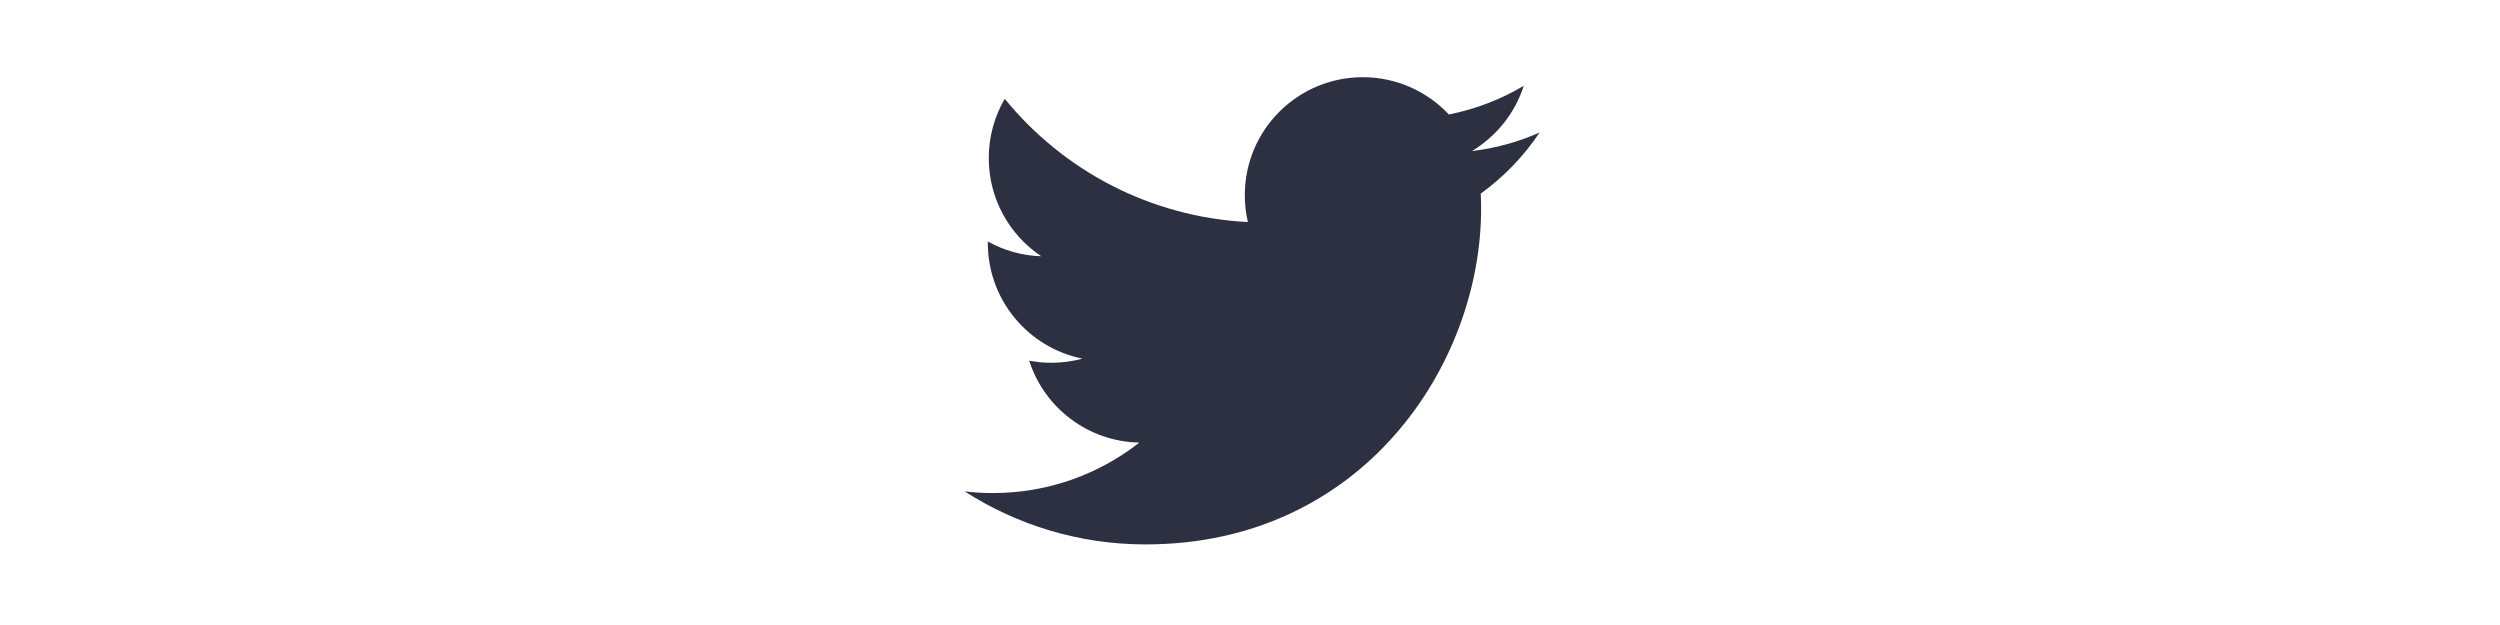
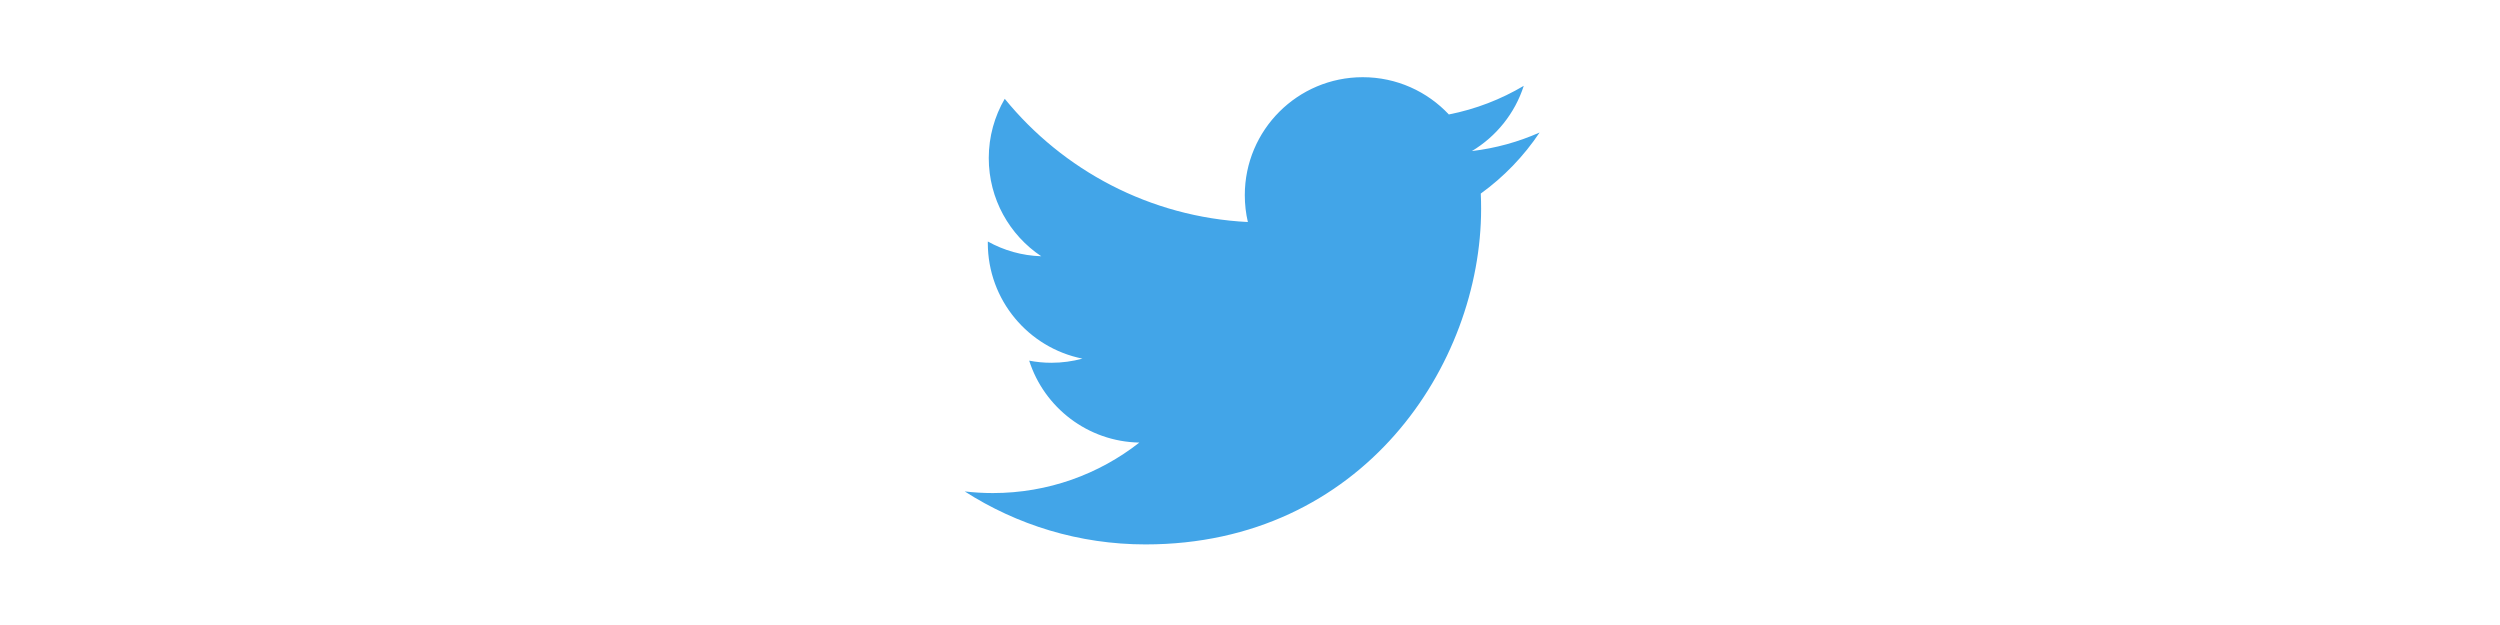
<svg xmlns="http://www.w3.org/2000/svg" width="200px" height="50px" viewBox="0 0 200 50" version="1.1">
  <defs />
  <g id="git.com" stroke="none" stroke-width="1" fill="none" fill-rule="evenodd">
-     <g id="twitter" fill-rule="nonzero" fill="#2C3041">
+     <g id="twitter" fill-rule="nonzero" fill="#42A5E8">
      <path d="M91.642,43.553 C108.998,43.553 118.489,29.175 118.489,16.706 C118.489,16.298 118.481,15.891 118.462,15.486 C120.305,14.155 121.906,12.492 123.169,10.6 C121.478,11.352 119.659,11.858 117.75,12.086 C119.698,10.918 121.194,9.07 121.9,6.867 C120.076,7.948 118.058,8.733 115.908,9.157 C114.186,7.323 111.735,6.176 109.02,6.176 C103.81,6.176 99.584,10.402 99.584,15.611 C99.584,16.351 99.667,17.071 99.829,17.762 C91.986,17.367 85.033,13.613 80.379,7.904 C79.568,9.298 79.101,10.918 79.101,12.646 C79.101,15.92 80.767,18.81 83.3,20.5 C81.752,20.453 80.298,20.028 79.027,19.32 C79.025,19.36 79.025,19.398 79.025,19.441 C79.025,24.01 82.278,27.826 86.595,28.69 C85.802,28.906 84.968,29.022 84.107,29.022 C83.5,29.022 82.909,28.963 82.334,28.852 C83.535,32.601 87.018,35.33 91.148,35.406 C87.919,37.937 83.85,39.445 79.429,39.445 C78.668,39.445 77.917,39.401 77.178,39.314 C81.354,41.991 86.313,43.553 91.642,43.553" id="Shape" />
    </g>
  </g>
</svg>
